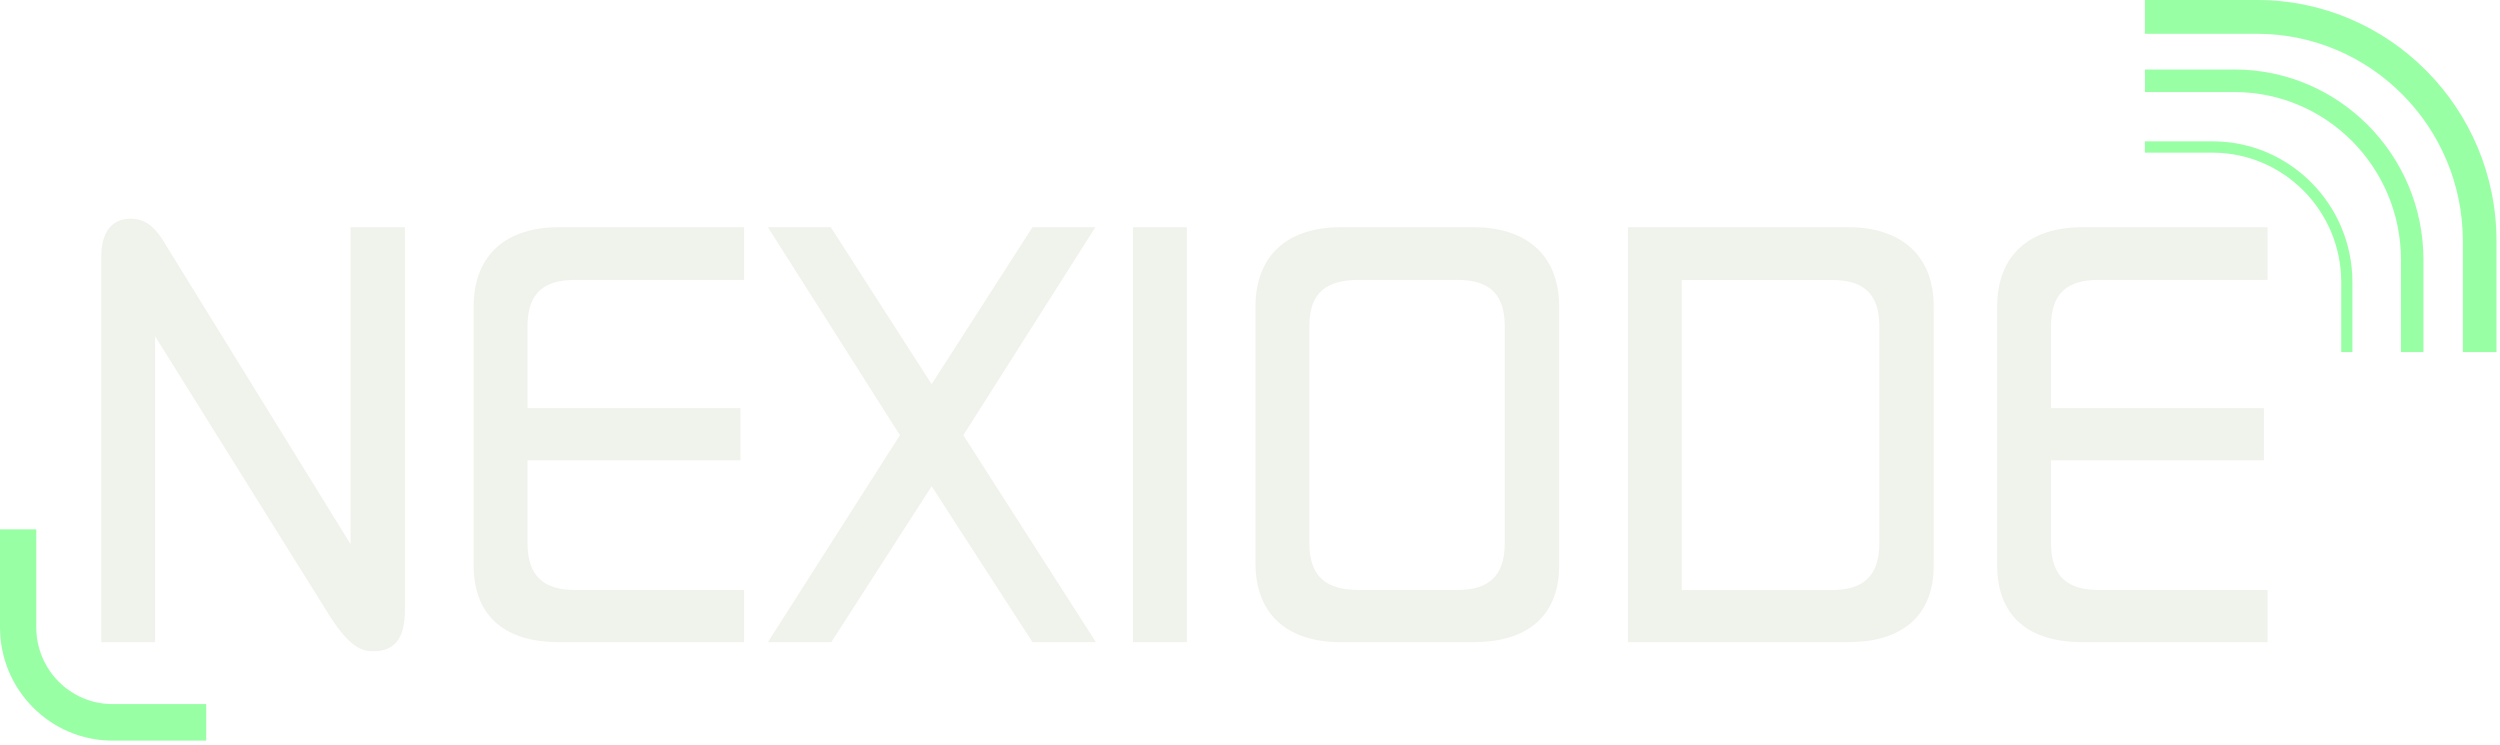
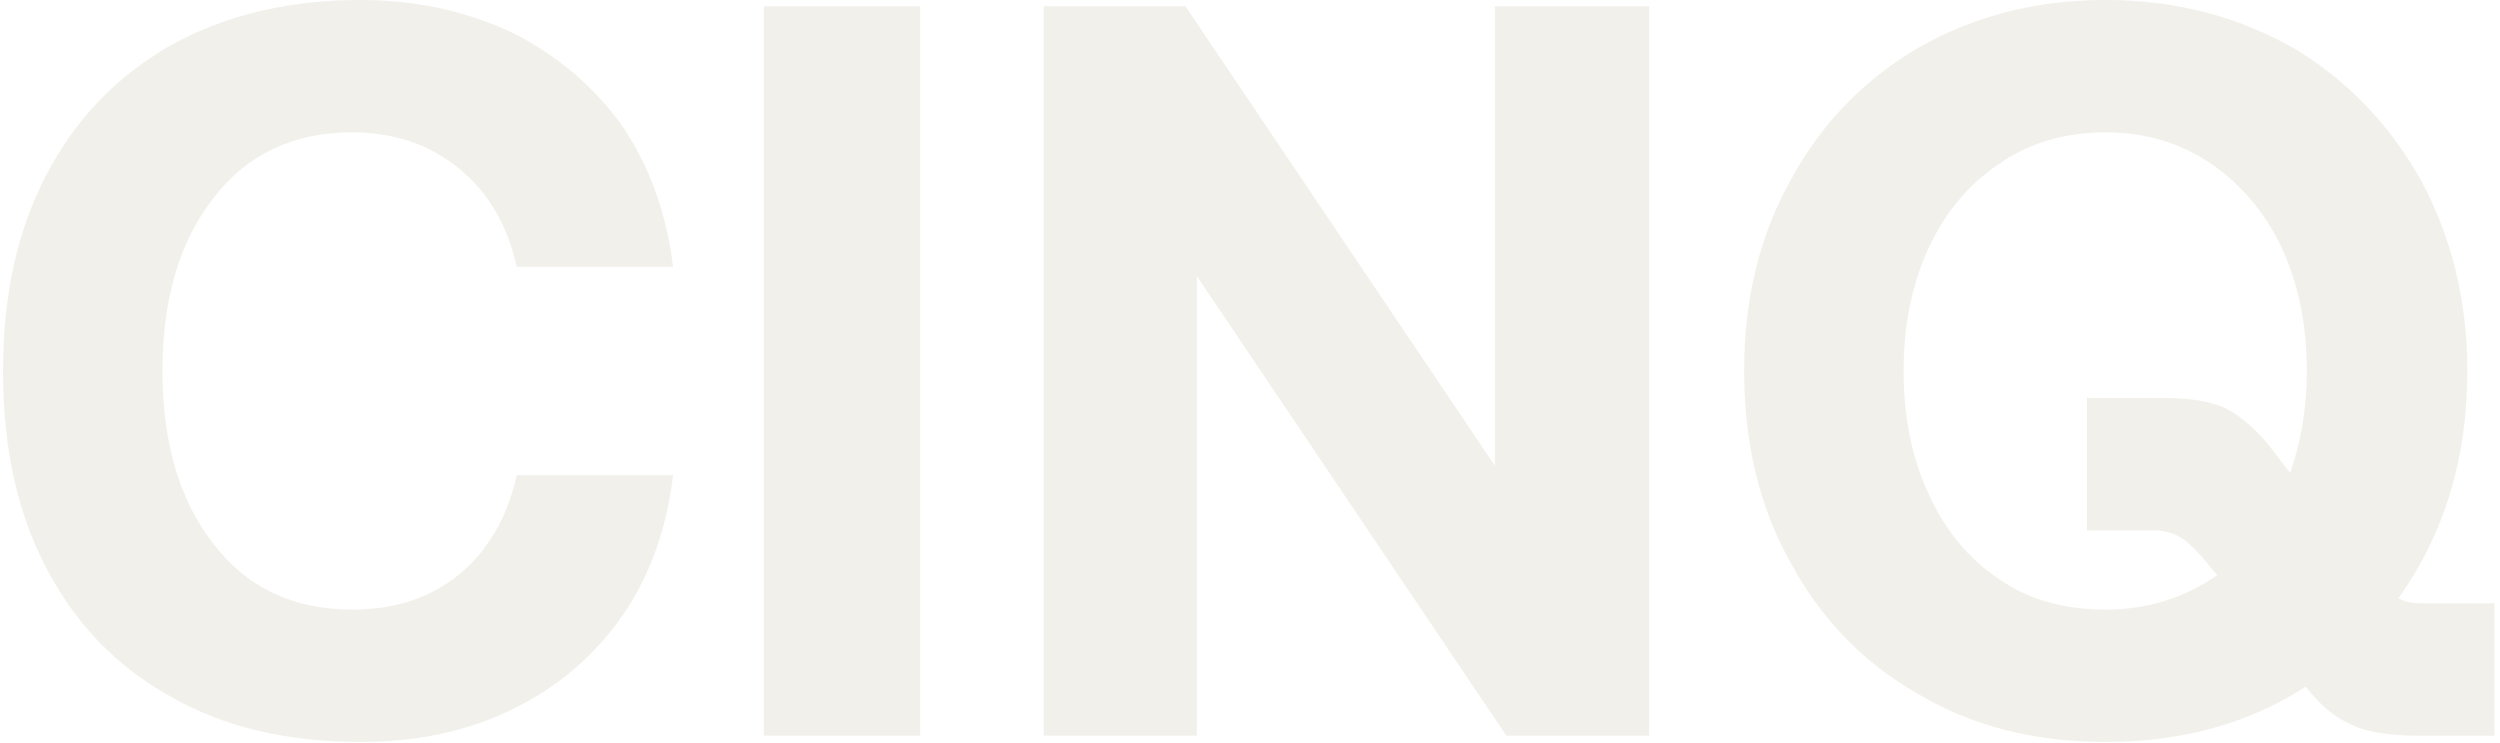
- <svg xmlns="http://www.w3.org/2000/svg" width="178" height="53" viewBox="0 0 178 53" fill="none">
-   <path d="M0 44.667V37.687H2.582V44.667C2.582 47.676 5.015 50.131 8.008 50.131H14.682V52.732H8.008C3.591 52.732 0 49.111 0 44.667Z" fill="#98FFA5" />
-   <path d="M28.831 16.178V43.415C28.831 45.387 28.153 46.37 26.574 46.37C25.747 46.37 24.846 46.069 23.341 43.641L11.044 23.943V45.725H7.208V18.301C7.208 16.522 7.96 15.571 9.315 15.571C10.105 15.571 10.857 15.91 11.609 17.124L24.963 38.751V16.178H28.836H28.831Z" fill="#F0F3EC" />
-   <path d="M37.559 32.765V38.676C37.559 41.099 38.802 42.007 40.942 42.007H52.978V45.72H39.779C36.167 45.72 33.723 44.054 33.723 40.229V21.858C33.723 18.032 36.167 16.178 39.779 16.178H52.978V19.929H40.942C38.797 19.929 37.559 20.799 37.559 23.223V29.058H52.716V32.771H37.559V32.765Z" fill="#F0F3EC" />
-   <path d="M59.188 45.72H54.674L64.075 30.987L54.674 16.178H59.151L66.332 27.355L73.513 16.178H77.989L68.588 30.987L78.026 45.72H73.513L66.332 34.619L59.188 45.72Z" fill="#F0F3EC" />
-   <path d="M84.503 45.72H80.667V16.178H84.503V45.725V45.72Z" fill="#F0F3EC" />
-   <path d="M111.013 40.229C111.013 44.054 108.532 45.72 104.92 45.72H95.445C91.833 45.72 89.39 43.904 89.39 40.078V21.858C89.39 18.032 91.833 16.178 95.445 16.178H104.92C108.532 16.178 111.013 18.032 111.013 21.858V40.229ZM93.226 38.676C93.226 41.099 94.469 42.007 96.763 42.007H103.757C105.902 42.007 107.14 41.099 107.14 38.676V23.223C107.14 20.799 105.897 19.929 103.757 19.929H96.763C94.469 19.929 93.226 20.799 93.226 23.223V38.676Z" fill="#F0F3EC" />
-   <path d="M115.906 16.178H131.591C135.203 16.178 137.683 18.032 137.683 21.858V40.229C137.683 44.054 135.203 45.72 131.591 45.72H115.906V16.178ZM119.741 19.929V42.013H130.422C132.567 42.013 133.81 41.105 133.81 38.681V23.228C133.81 20.805 132.567 19.934 130.422 19.934H119.741V19.929Z" fill="#F0F3EC" />
-   <path d="M146.033 32.765V38.676C146.033 41.099 147.276 42.007 149.415 42.007H161.451V45.72H148.252C144.64 45.72 142.197 44.054 142.197 40.229V21.858C142.197 18.032 144.64 16.178 148.252 16.178H161.451V19.929H149.415C147.271 19.929 146.033 20.799 146.033 23.223V29.058H161.19V32.771H146.033V32.765Z" fill="#F0F3EC" />
-   <path d="M177.75 25.066H175.355V17.162C175.355 9.027 168.782 2.407 160.705 2.407H152.718V1.14441e-05H160.705C170.105 1.14441e-05 177.75 7.7 177.75 17.167V25.071V25.066Z" fill="#98FFA5" />
-   <path d="M172.543 25.066H170.948V18.489C170.948 11.907 165.634 6.555 159.099 6.555H152.723V4.949H159.099C166.514 4.949 172.549 11.026 172.549 18.494V25.071L172.543 25.066Z" fill="#98FFA5" />
-   <path d="M167.496 25.066H166.696V20.096C166.696 15.007 162.588 10.87 157.535 10.87H152.718V10.064H157.535C163.025 10.064 167.491 14.561 167.491 20.09V25.06L167.496 25.066Z" fill="#98FFA5" />
+ <svg xmlns="http://www.w3.org/2000/svg" width="64" height="19" viewBox="0 0 64 19.046" fill="none">
+   <path fill-rule="evenodd" clip-rule="evenodd" d="M4.279 1.177C2.888 1.979 1.845 3.075 1.096 4.519C0.348 5.963 0 7.621 0 9.52C0 11.445 0.348 13.103 1.096 14.547C1.845 15.991 2.888 17.087 4.279 17.863C5.669 18.665 7.3 19.039 9.172 19.039C10.616 19.039 11.926 18.772 13.103 18.184C14.253 17.622 15.189 16.82 15.911 15.777C16.606 14.761 17.034 13.558 17.194 12.194H13.183C12.943 13.263 12.461 14.119 11.712 14.734C10.964 15.349 10.055 15.643 8.958 15.643C7.461 15.643 6.257 15.082 5.402 13.959C4.519 12.835 4.091 11.338 4.091 9.52C4.091 7.701 4.519 6.204 5.402 5.081C6.257 3.958 7.461 3.396 8.958 3.396C10.055 3.396 10.964 3.717 11.712 4.332C12.461 4.947 12.943 5.776 13.183 6.846H17.194C17.034 5.509 16.606 4.305 15.911 3.262C15.189 2.246 14.253 1.444 13.103 0.856C11.926 0.294 10.616 0 9.172 0C7.3 0 5.669 0.401 4.279 1.177ZM63.934 18.879V15.483H62.089C61.849 15.483 61.635 15.456 61.474 15.349C62.651 13.691 63.239 11.766 63.239 9.52C63.239 7.728 62.838 6.097 62.063 4.653C61.26 3.209 60.164 2.059 58.773 1.23C57.356 0.428 55.752 0 53.96 0C52.142 0 50.537 0.428 49.147 1.23C47.73 2.059 46.633 3.209 45.858 4.653C45.055 6.097 44.681 7.728 44.681 9.52C44.681 11.338 45.055 12.969 45.858 14.413C46.633 15.857 47.73 17.007 49.147 17.809C50.537 18.638 52.142 19.039 53.96 19.039C55.885 19.039 57.597 18.585 59.094 17.622C59.442 18.077 59.816 18.398 60.244 18.585C60.672 18.799 61.26 18.879 62.009 18.879H63.934ZM51.233 14.868C50.43 14.333 49.842 13.611 49.414 12.675C48.986 11.766 48.772 10.696 48.772 9.52C48.772 8.343 48.986 7.3 49.414 6.364C49.842 5.455 50.43 4.733 51.233 4.198C52.008 3.663 52.917 3.396 53.96 3.396C54.976 3.396 55.859 3.663 56.661 4.198C57.436 4.733 58.051 5.455 58.479 6.364C58.907 7.3 59.121 8.343 59.121 9.52C59.121 10.482 58.961 11.365 58.693 12.14L58.265 11.579C57.891 11.097 57.517 10.75 57.142 10.536C56.768 10.322 56.206 10.215 55.511 10.215H53.479V13.611H55.217C55.484 13.611 55.725 13.691 55.939 13.825C56.126 13.959 56.34 14.173 56.554 14.44L56.821 14.761C55.966 15.349 55.03 15.643 53.96 15.643C52.917 15.643 52.008 15.403 51.233 14.868ZM26.706 0.16V18.879H30.637V7.086L38.579 18.879H42.242V0.16H38.285V11.953L30.343 0.16H26.706ZM19.525 0.16H23.536V18.879H19.525V0.16Z" fill="#F1F0EA" />
</svg>
